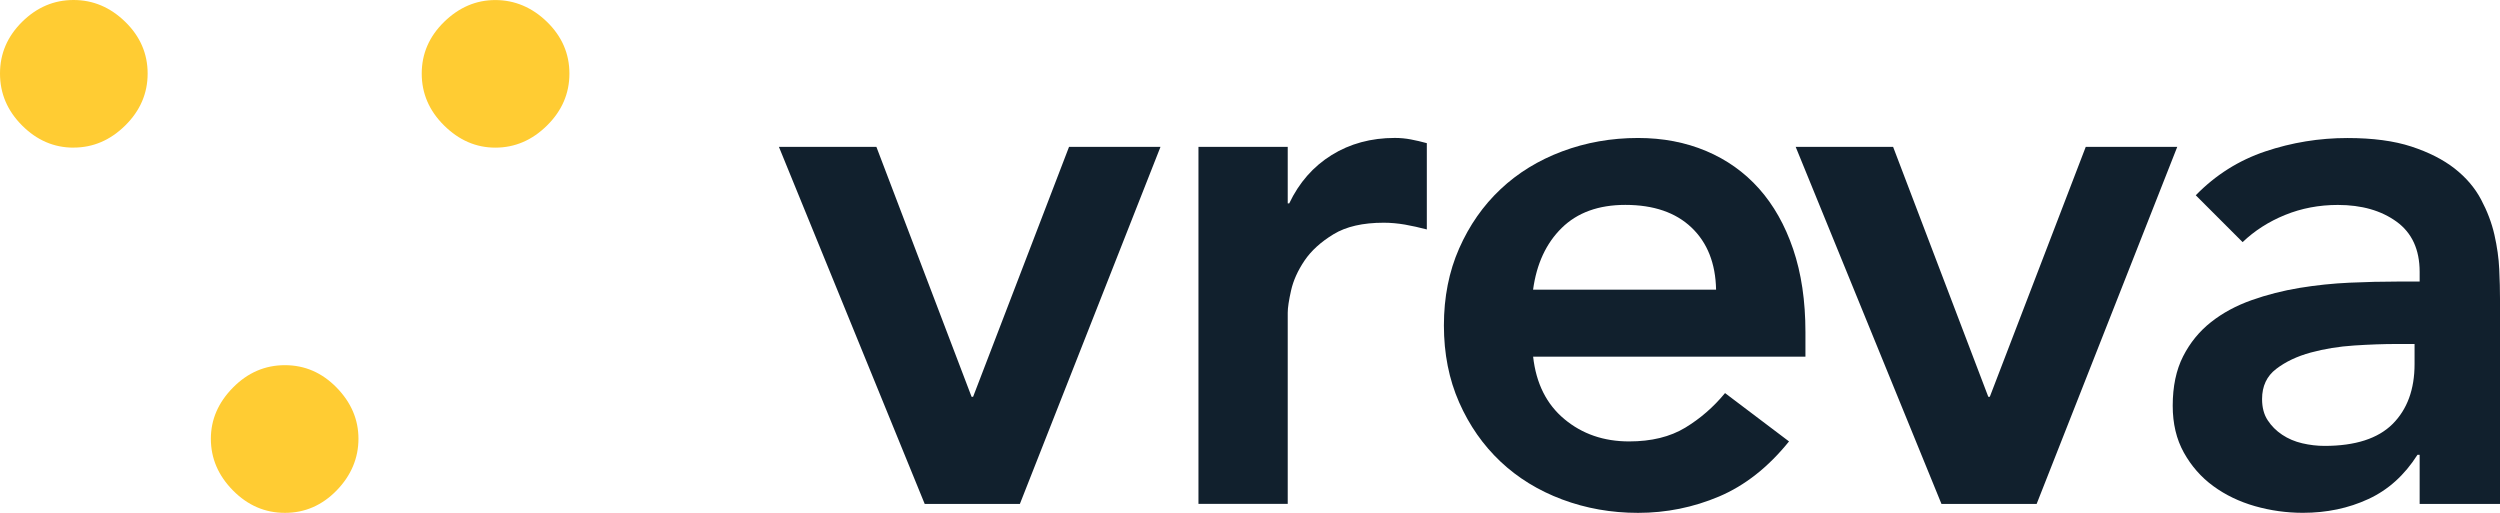
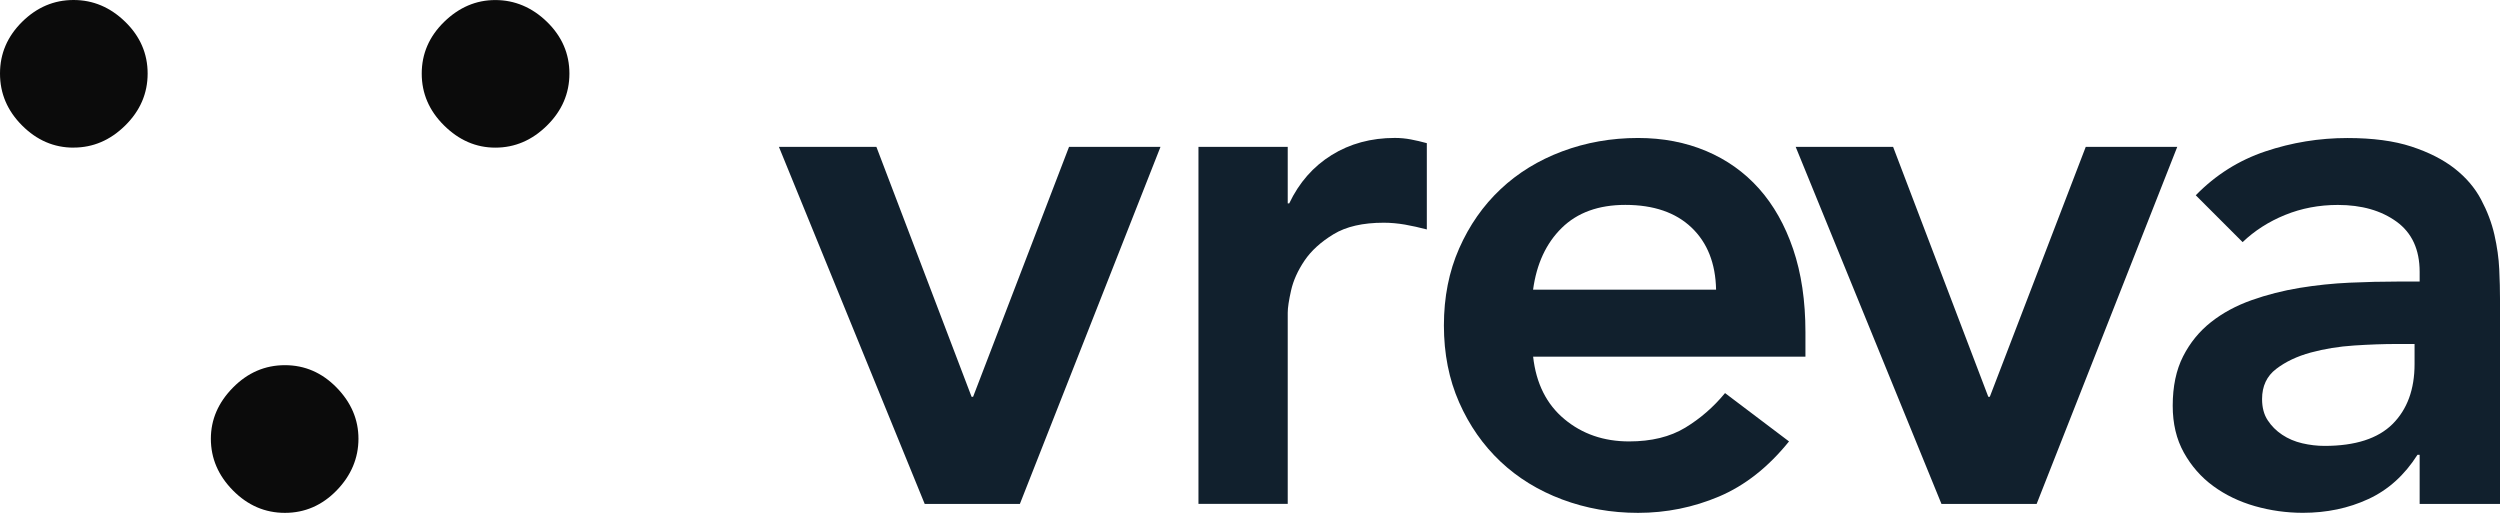
<svg xmlns="http://www.w3.org/2000/svg" id="Layer_1" data-name="Layer 1" viewBox="0 0 535.77 109.9">
  <defs>
    <style>
      .cls-1 {
        fill: #11202D;
      }

      .cls-2 {
-         fill: #fc3;
+         fill: #0b0b0b;
      }
    </style>
  </defs>
  <path class="cls-2" d="M15.76,31.64c-4.19,0-7.86-1.58-11.02-4.74C1.58,23.74,0,20.03,0,15.76S1.58,7.81,4.74,4.68C7.9,1.56,11.57,0,15.76,0s7.88,1.56,11.08,4.68c3.2,3.12,4.8,6.82,4.8,11.08s-1.6,7.97-4.8,11.13c-3.2,3.16-6.89,4.74-11.08,4.74Zm29.43,62.39c0-4.11,1.58-7.77,4.74-10.97,3.16-3.2,6.87-4.8,11.13-4.8s7.95,1.6,11.08,4.8c3.12,3.2,4.68,6.85,4.68,10.97s-1.56,7.88-4.68,11.08c-3.12,3.2-6.82,4.8-11.08,4.8s-7.97-1.6-11.13-4.8c-3.16-3.2-4.74-6.89-4.74-11.08ZM106.15,31.64c-4.12,0-7.77-1.58-10.97-4.74-3.2-3.16-4.8-6.87-4.8-11.13s1.6-7.95,4.8-11.08c3.2-3.12,6.85-4.68,10.97-4.68s7.88,1.56,11.08,4.68c3.2,3.12,4.8,6.82,4.8,11.08s-1.6,7.97-4.8,11.13c-3.2,3.16-6.89,4.74-11.08,4.74Z" />
  <g>
    <path class="cls-1" d="M166.94,31.48h20.88l20.4,53.56h.32l20.56-53.56h19.6l-30.13,76.51h-20.4l-31.24-76.51Z" />
    <path class="cls-1" d="M256.84,31.48h19.13v12.11h.32c2.12-4.46,5.15-7.91,9.09-10.36,3.93-2.44,8.45-3.67,13.55-3.67,1.17,0,2.31,.11,3.42,.32,1.12,.21,2.26,.48,3.43,.8v18.49c-1.6-.42-3.17-.77-4.7-1.04-1.54-.26-3.06-.4-4.54-.4-4.46,0-8.05,.82-10.76,2.47-2.71,1.65-4.78,3.53-6.22,5.66-1.43,2.13-2.39,4.25-2.87,6.38-.48,2.13-.72,3.72-.72,4.78v40.96h-19.13V31.48Z" />
    <path class="cls-1" d="M328.56,76.43c.64,5.74,2.87,10.2,6.7,13.39,3.82,3.19,8.45,4.78,13.87,4.78,4.78,0,8.79-.98,12.04-2.95,3.24-1.97,6.08-4.44,8.52-7.41l13.71,10.36c-4.46,5.53-9.46,9.46-14.98,11.8-5.53,2.34-11.32,3.51-17.37,3.51-5.74,0-11.16-.96-16.26-2.87-5.1-1.91-9.51-4.62-13.23-8.13-3.72-3.51-6.67-7.73-8.85-12.67-2.18-4.94-3.27-10.44-3.27-16.5s1.09-11.56,3.27-16.5c2.18-4.94,5.13-9.17,8.85-12.67,3.72-3.51,8.13-6.22,13.23-8.13,5.1-1.91,10.52-2.87,16.26-2.87,5.31,0,10.17,.93,14.59,2.79,4.41,1.86,8.18,4.54,11.32,8.05,3.13,3.51,5.58,7.84,7.33,12.99,1.75,5.15,2.63,11.08,2.63,17.77v5.26h-58.34Zm39.21-14.35c-.11-5.63-1.86-10.07-5.26-13.31-3.4-3.24-8.13-4.86-14.19-4.86-5.74,0-10.28,1.65-13.63,4.94-3.35,3.29-5.39,7.71-6.14,13.23h39.21Z" />
    <path class="cls-1" d="M384.83,31.48h20.88l20.4,53.56h.32l20.56-53.56h19.61l-30.13,76.51h-20.4l-31.24-76.51Z" />
    <path class="cls-1" d="M518.56,97.47h-.48c-2.77,4.36-6.27,7.52-10.52,9.48-4.25,1.97-8.93,2.95-14.03,2.95-3.51,0-6.93-.48-10.28-1.43-3.35-.96-6.32-2.39-8.93-4.3-2.61-1.91-4.7-4.3-6.3-7.17s-2.39-6.22-2.39-10.04c0-4.14,.74-7.68,2.23-10.6,1.49-2.92,3.48-5.36,5.98-7.33,2.5-1.97,5.39-3.53,8.69-4.7,3.29-1.17,6.72-2.04,10.28-2.63,3.56-.58,7.14-.96,10.76-1.12,3.61-.16,7.01-.24,10.2-.24h4.78v-2.07c0-4.78-1.65-8.37-4.94-10.76-3.29-2.39-7.49-3.59-12.59-3.59-4.04,0-7.81,.72-11.32,2.15s-6.54,3.38-9.09,5.82l-10.04-10.04c4.25-4.36,9.22-7.49,14.9-9.4,5.68-1.91,11.56-2.87,17.61-2.87,5.42,0,9.99,.61,13.71,1.83,3.72,1.22,6.8,2.79,9.25,4.7,2.44,1.91,4.33,4.12,5.66,6.62,1.33,2.5,2.29,5.02,2.87,7.57,.58,2.55,.93,5.02,1.04,7.41,.11,2.39,.16,4.49,.16,6.3v43.99h-17.22v-10.52Zm-1.12-23.75h-3.98c-2.66,0-5.63,.11-8.92,.32-3.29,.21-6.4,.72-9.32,1.51-2.93,.8-5.4,1.97-7.41,3.51-2.02,1.54-3.03,3.69-3.03,6.46,0,1.81,.4,3.32,1.2,4.54,.8,1.22,1.83,2.26,3.11,3.11,1.28,.85,2.71,1.46,4.3,1.83,1.6,.37,3.19,.56,4.78,.56,6.59,0,11.45-1.57,14.59-4.7,3.13-3.13,4.7-7.41,4.7-12.83v-4.3Z" />
  </g>
</svg>
